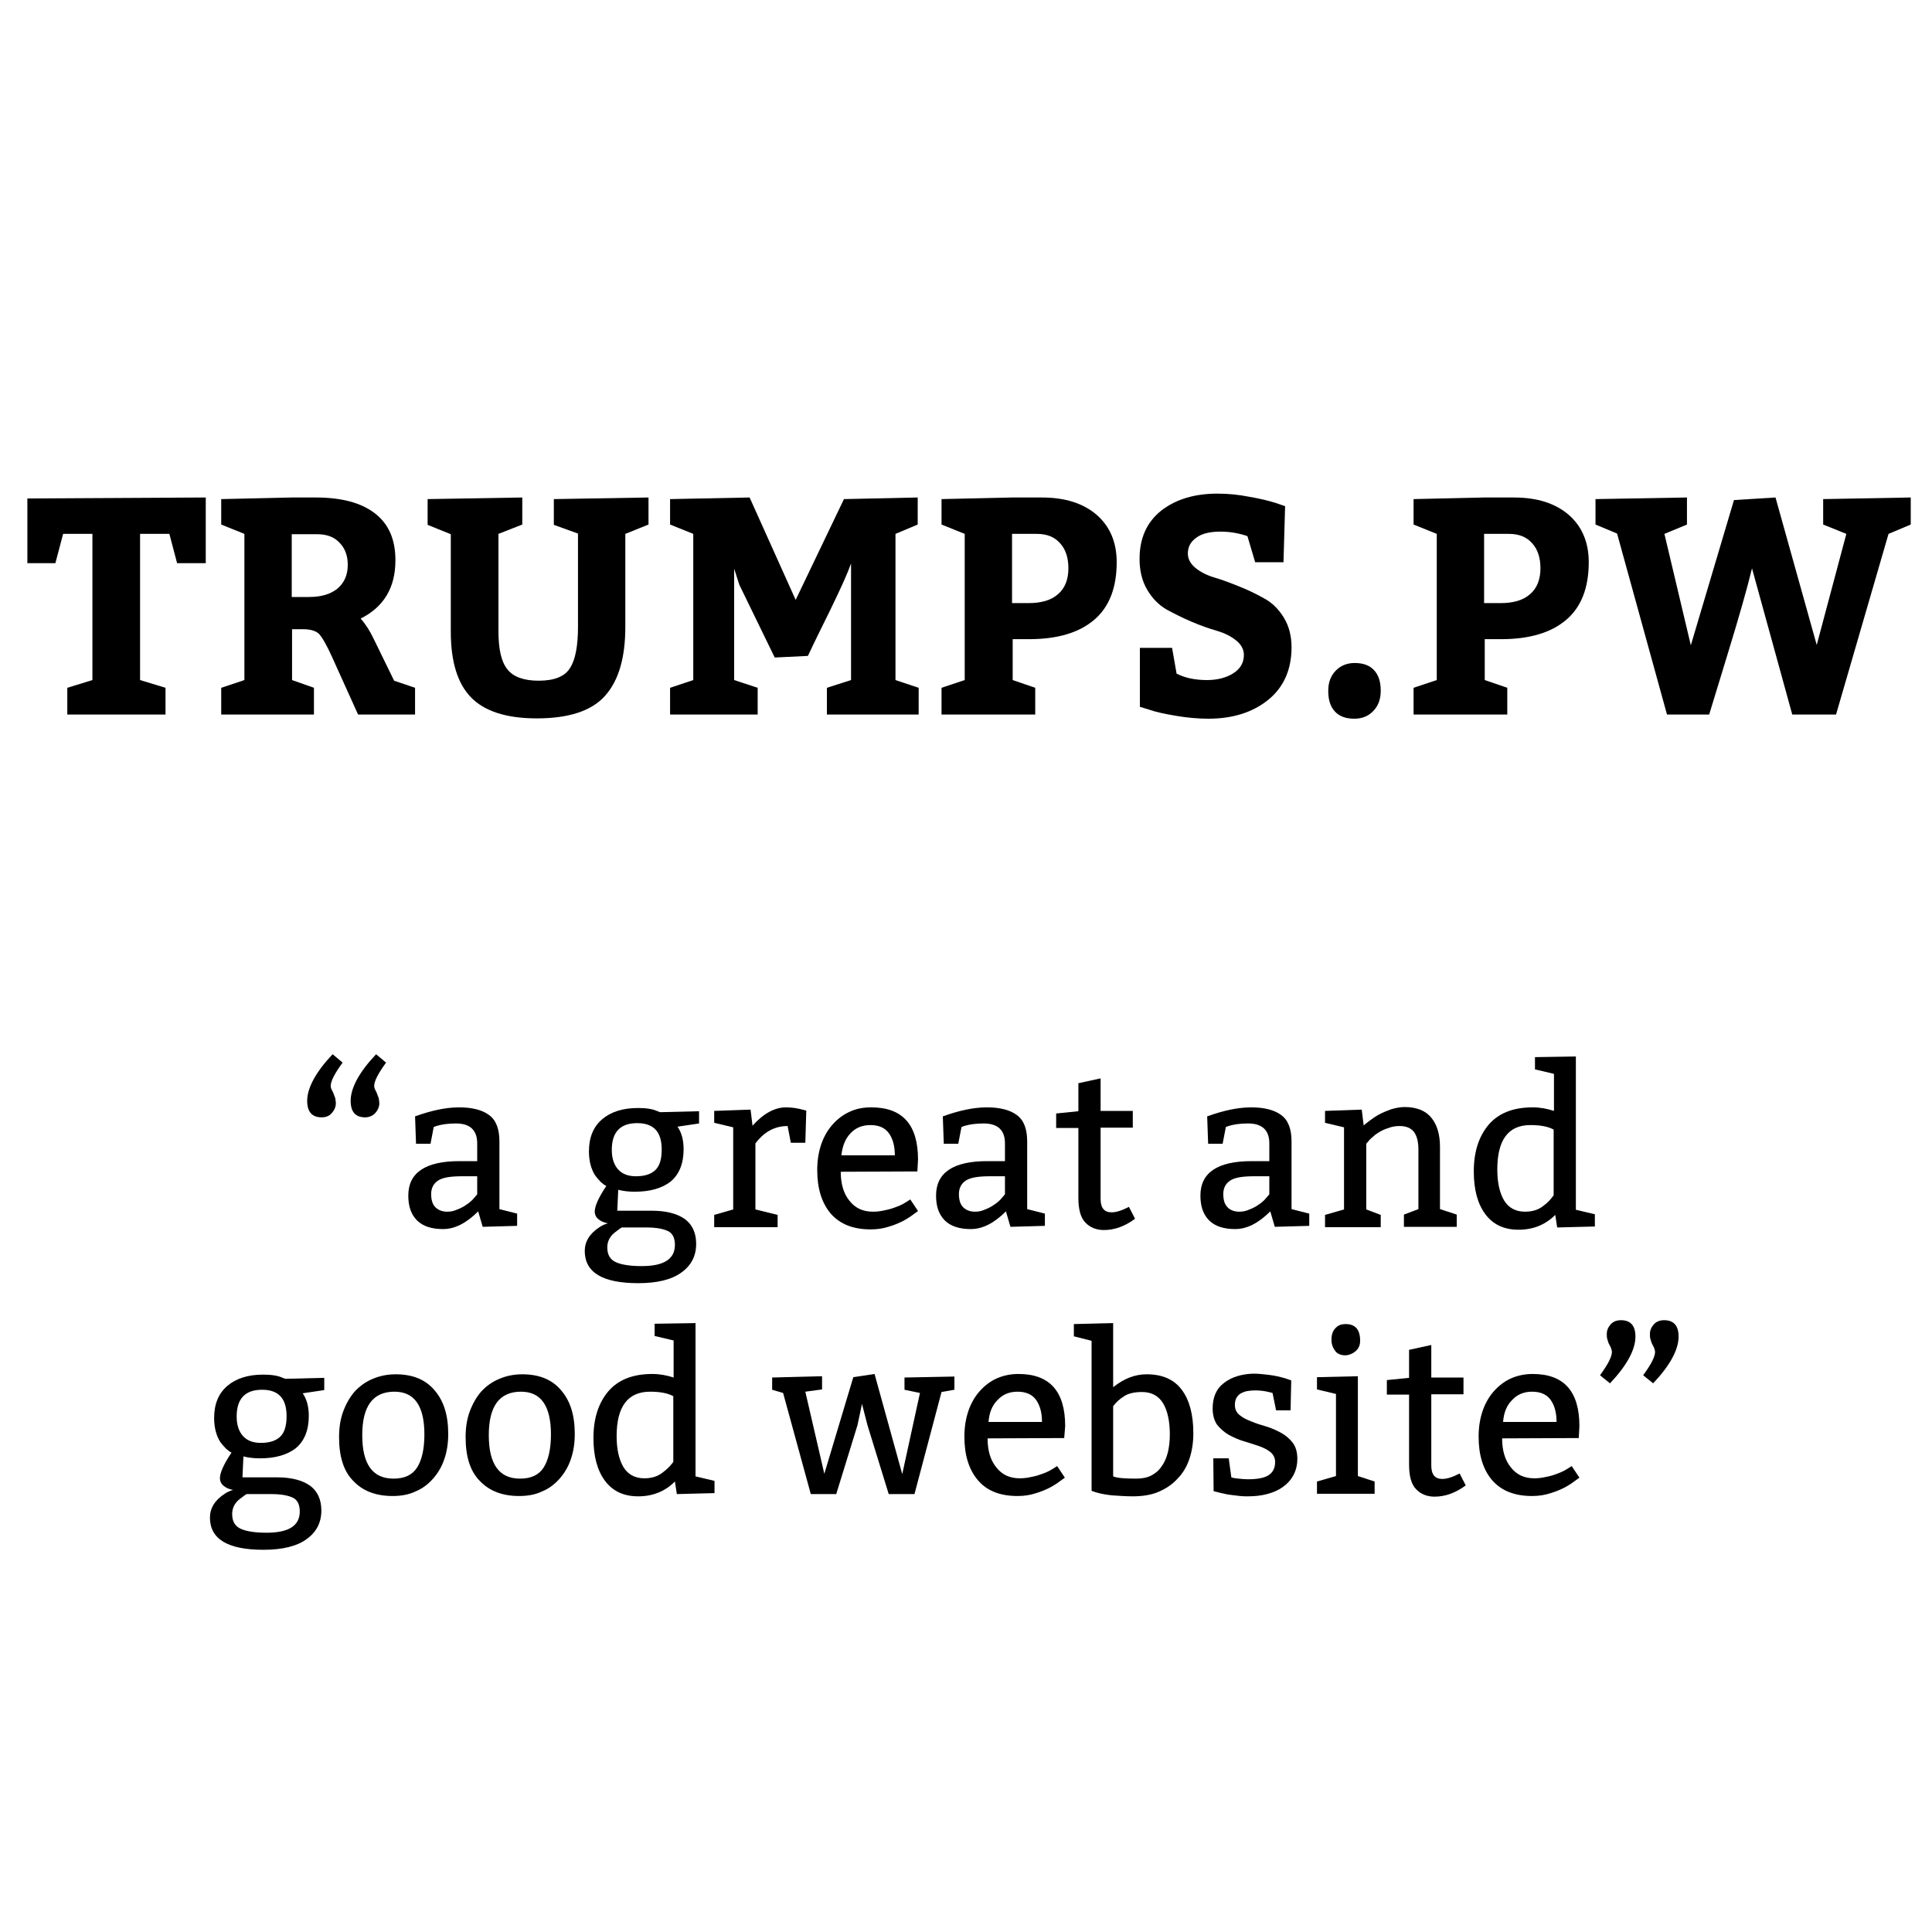
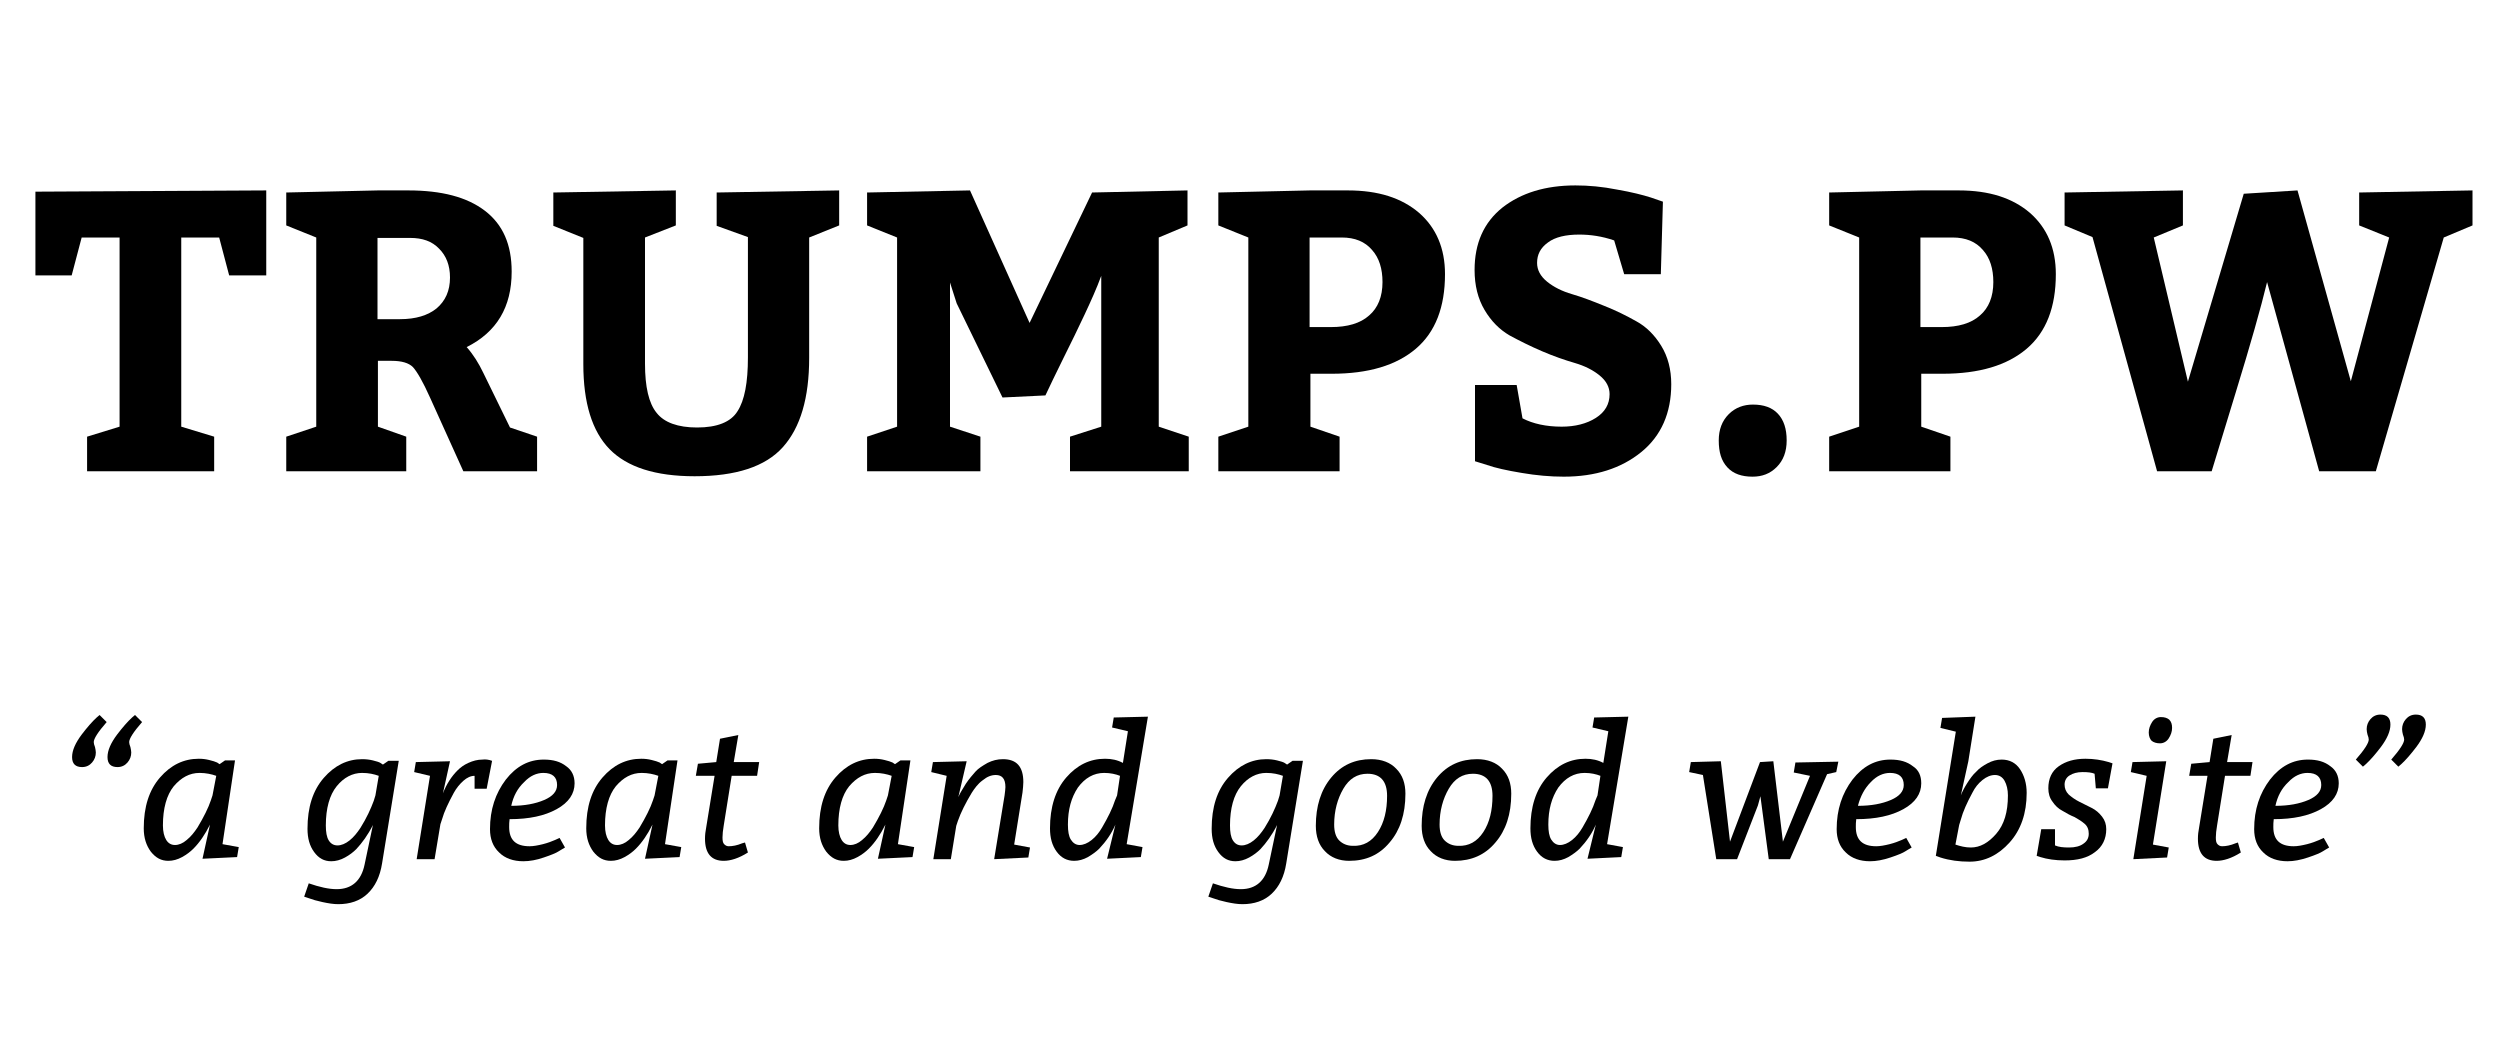
- <svg xmlns="http://www.w3.org/2000/svg" version="1.1" id="Layer_1" x="0px" y="0px" viewBox="0 0 600 600" style="enable-background:new 0 0 600 600;" xml:space="preserve">
+ <svg xmlns="http://www.w3.org/2000/svg" version="1.1" id="Layer_1" x="0px" y="0px" viewBox="0 0 600 250" style="enable-background:new 0 0 600 250;" xml:space="preserve">
  <g>
-     <path d="M20.9,221.9v-8.3l7.8-2.4v-45.4h-9.1l-2.4,9.1H8.5v-20.1l55.4-0.3v20.4H55l-2.4-9.1h-9.1v45.4l7.9,2.4v8.3H20.9z" />
-     <path d="M97.5,213.6v8.3H68.7v-8.3l7.2-2.4v-45.4l-7.2-2.9V155l22-0.5h7.3c8,0,14.1,1.6,18.4,4.9c4.3,3.3,6.4,8.1,6.4,14.6   c0,8.5-3.6,14.5-10.8,18.1c1.6,1.8,2.9,3.9,4,6.2l6.4,13.1l6.5,2.2v8.3h-17.7l-8-17.7c-1.7-3.8-3.1-6.2-4.1-7.3   c-1-1-2.7-1.5-5.1-1.5h-3.3v15.8L97.5,213.6z M90.6,165.8v19.6h5.4c3.8,0,6.7-0.9,8.8-2.6c2.1-1.8,3.2-4.2,3.2-7.4   c0-2.9-0.9-5.2-2.6-6.9c-1.7-1.8-4-2.6-7-2.6H90.6z" />
-     <path d="M154.8,165.8v30.3c0,5.5,0.9,9.5,2.8,11.8c1.8,2.3,5.1,3.5,9.7,3.5c4.8,0,8.1-1.3,9.7-3.9c1.7-2.6,2.5-6.9,2.5-12.9v-28.9   L172,163V155l29.4-0.5v8.4l-7.2,2.9v28.9c0,9.6-2.1,16.7-6.3,21.4c-4.2,4.7-11.3,7-21.2,7c-9.4,0-16.2-2.2-20.4-6.5   c-4.2-4.3-6.3-11.1-6.3-20.4v-30.3l-7.2-2.9V155l29.4-0.5v8.4L154.8,165.8z" />
-     <path d="M235.3,213.6v8.3h-27.2v-8.3l7.2-2.4v-45.4l-7.2-2.9V155l24.7-0.5l14.3,31.8l15-31.3l22.9-0.5v8.4l-6.9,2.9v45.4l7.2,2.4   v8.3h-28.5v-8.3l7.5-2.4V175c-1.1,3-2.5,6.1-4,9.3c-1.5,3.2-3.2,6.7-5.1,10.5c-1.9,3.8-3.3,6.8-4.3,8.9l-10.3,0.5l-11-22.6l-1.6-5   v34.6L235.3,213.6z" />
-     <path d="M321.5,213.6v8.3h-29.1v-8.3l7.2-2.4v-45.4l-7.2-2.9V155l22-0.5h9.1c7.3,0,12.9,1.8,17.1,5.4c4.1,3.6,6.2,8.5,6.2,14.7   c0,7.9-2.3,13.9-7,17.9c-4.7,4-11.4,6-20.2,6h-5.1v12.7L321.5,213.6z M314.3,165.8v21.5h5.1c4,0,7.1-0.9,9.2-2.8   c2.1-1.8,3.2-4.5,3.2-8c0-3.2-0.8-5.8-2.5-7.7c-1.7-2-4.1-3-7.3-3H314.3z" />
-     <path d="M364,201.2l1.4,8c2.5,1.3,5.7,2,9.4,2c3.2,0,6-0.7,8.2-2.1c2.2-1.4,3.3-3.3,3.3-5.7c0-1.7-0.8-3.2-2.4-4.5   c-1.6-1.3-3.6-2.3-6-3c-2.4-0.7-5-1.6-7.8-2.8c-2.8-1.2-5.4-2.5-7.8-3.8c-2.4-1.4-4.4-3.4-6-6.1c-1.6-2.7-2.4-5.9-2.4-9.6   c0-6.4,2.2-11.4,6.7-15c4.5-3.5,10.3-5.3,17.5-5.3c3.2,0,6.5,0.3,10,1c3.5,0.6,6.2,1.3,8.1,1.9l2.9,1l-0.5,17.4h-8.8l-2.4-8.1   c-2.9-1-5.7-1.4-8.4-1.4c-3.2,0-5.8,0.6-7.5,1.9c-1.8,1.3-2.6,2.9-2.6,4.9c0,1.7,0.8,3.2,2.4,4.5c1.6,1.3,3.6,2.3,6,3   c2.4,0.7,5,1.7,7.7,2.8c2.8,1.1,5.4,2.4,7.7,3.7c2.4,1.3,4.4,3.3,6,5.9c1.6,2.6,2.4,5.7,2.4,9.2c0,6.9-2.4,12.4-7.2,16.3   c-4.8,3.9-11,5.9-18.6,5.9c-3.2,0-6.6-0.3-10.1-0.9c-3.6-0.6-6.3-1.2-8.3-1.9l-2.9-0.9v-18.3H364z" />
-     <path d="M412.5,214.5c0-2.6,0.8-4.7,2.4-6.3c1.6-1.6,3.6-2.3,5.8-2.3c2.6,0,4.6,0.7,6,2.2c1.4,1.5,2.1,3.6,2.1,6.4   c0,2.7-0.8,4.8-2.4,6.4c-1.6,1.6-3.5,2.3-5.8,2.3c-2.6,0-4.6-0.7-6-2.2C413.1,219.4,412.5,217.3,412.5,214.5z" />
-     <path d="M468.1,213.6v8.3h-29.1v-8.3l7.2-2.4v-45.4l-7.2-2.9V155l22-0.5h9.1c7.3,0,12.9,1.8,17.1,5.4c4.1,3.6,6.2,8.5,6.2,14.7   c0,7.9-2.3,13.9-7,17.9c-4.7,4-11.4,6-20.2,6h-5.1v12.7L468.1,213.6z M460.9,165.8v21.5h5.1c4,0,7.1-0.9,9.2-2.8   c2.1-1.8,3.2-4.5,3.2-8c0-3.2-0.8-5.8-2.5-7.7c-1.7-2-4.1-3-7.3-3H460.9z" />
-     <path d="M517.7,221.9l-15.5-56.2l-6.7-2.8V155l28.4-0.5v8.4l-7,2.9l8.2,34.6l13.4-45.1l12.9-0.8l12.8,45.8l9.2-34.5l-7.2-2.9V155   l27.2-0.5v8.4l-6.9,2.9l-16.3,56.1h-13.6l-12.5-45.4c-1.5,6.2-4,15-7.5,26.4c-3.5,11.4-5.4,17.7-5.8,19H517.7z" />
+     <path d="M20.9,113.1v-8.3l7.8-2.4V57h-9.1l-2.4,9.1H8.5V46l55.4-0.3v20.4H55L52.6,57h-9.1v45.4l7.9,2.4v8.3L20.9,113.1L20.9,113.1z   " />
+     <path d="M97.5,104.8v8.3H68.7v-8.3l7.2-2.4V57l-7.2-2.9v-7.9l22-0.5H98c8,0,14.1,1.6,18.4,4.9c4.3,3.3,6.4,8.1,6.4,14.6   c0,8.5-3.6,14.5-10.8,18.1c1.6,1.8,2.9,3.9,4,6.2l6.4,13.1l6.5,2.2v8.3h-17.7l-8-17.7c-1.7-3.8-3.1-6.2-4.1-7.3   c-1-1-2.7-1.5-5.1-1.5h-3.3v15.8L97.5,104.8z M90.6,57v19.6H96c3.8,0,6.7-0.9,8.8-2.6c2.1-1.8,3.2-4.2,3.2-7.4   c0-2.9-0.9-5.2-2.6-6.9c-1.7-1.8-4-2.6-7-2.6h-7.8V57z" />
+     <path d="M154.8,57v30.3c0,5.5,0.9,9.5,2.8,11.8c1.8,2.3,5.1,3.5,9.7,3.5c4.8,0,8.1-1.3,9.7-3.9c1.7-2.6,2.5-6.9,2.5-12.9V56.9   l-7.5-2.7v-8l29.4-0.5v8.4l-7.2,2.9v28.9c0,9.6-2.1,16.7-6.3,21.4s-11.3,7-21.2,7c-9.4,0-16.2-2.2-20.4-6.5S140,96.7,140,87.4V57.1   l-7.2-2.9v-8l29.4-0.5v8.4L154.8,57z" />
+     <path d="M235.3,104.8v8.3h-27.2v-8.3l7.2-2.4V57l-7.2-2.9v-7.9l24.7-0.5l14.3,31.8l15-31.3l22.9-0.5v8.4l-6.9,2.9v45.4l7.2,2.4v8.3   h-28.5v-8.3l7.5-2.4V66.2c-1.1,3-2.5,6.1-4,9.3s-3.2,6.7-5.1,10.5s-3.3,6.8-4.3,8.9l-10.3,0.5l-11-22.6l-1.6-5v34.6L235.3,104.8z" />
+     <path d="M321.5,104.8v8.3h-29.1v-8.3l7.2-2.4V57l-7.2-2.9v-7.9l22-0.5h9.1c7.3,0,12.9,1.8,17.1,5.4c4.1,3.6,6.2,8.5,6.2,14.7   c0,7.9-2.3,13.9-7,17.9s-11.4,6-20.2,6h-5.1v12.7L321.5,104.8z M314.3,57v21.5h5.1c4,0,7.1-0.9,9.2-2.8c2.1-1.8,3.2-4.5,3.2-8   c0-3.2-0.8-5.8-2.5-7.7c-1.7-2-4.1-3-7.3-3H314.3z" />
+     <path d="M364,92.4l1.4,8c2.5,1.3,5.7,2,9.4,2c3.2,0,6-0.7,8.2-2.1c2.2-1.4,3.3-3.3,3.3-5.7c0-1.7-0.8-3.2-2.4-4.5s-3.6-2.3-6-3   s-5-1.6-7.8-2.8s-5.4-2.5-7.8-3.8c-2.4-1.4-4.4-3.4-6-6.1c-1.6-2.7-2.4-5.9-2.4-9.6c0-6.4,2.2-11.4,6.7-15   c4.5-3.5,10.3-5.3,17.5-5.3c3.2,0,6.5,0.3,10,1c3.5,0.6,6.2,1.3,8.1,1.9l2.9,1l-0.5,17.4h-8.8l-2.4-8.1c-2.9-1-5.7-1.4-8.4-1.4   c-3.2,0-5.8,0.6-7.5,1.9c-1.8,1.3-2.6,2.9-2.6,4.9c0,1.7,0.8,3.2,2.4,4.5s3.6,2.3,6,3s5,1.7,7.7,2.8c2.8,1.1,5.4,2.4,7.7,3.7   c2.4,1.3,4.4,3.3,6,5.9c1.6,2.6,2.4,5.7,2.4,9.2c0,6.9-2.4,12.4-7.2,16.3c-4.8,3.9-11,5.9-18.6,5.9c-3.2,0-6.6-0.3-10.1-0.9   c-3.6-0.6-6.3-1.2-8.3-1.9l-2.9-0.9V92.4L364,92.4L364,92.4z" />
+     <path d="M412.5,105.7c0-2.6,0.8-4.7,2.4-6.3s3.6-2.3,5.8-2.3c2.6,0,4.6,0.7,6,2.2s2.1,3.6,2.1,6.4c0,2.7-0.8,4.8-2.4,6.4   c-1.6,1.6-3.5,2.3-5.8,2.3c-2.6,0-4.6-0.7-6-2.2C413.1,110.6,412.5,108.5,412.5,105.7z" />
+     <path d="M468.1,104.8v8.3H439v-8.3l7.2-2.4V57l-7.2-2.9v-7.9l22-0.5h9.1c7.3,0,12.9,1.8,17.1,5.4c4.1,3.6,6.2,8.5,6.2,14.7   c0,7.9-2.3,13.9-7,17.9s-11.4,6-20.2,6h-5.1v12.7L468.1,104.8z M460.9,57v21.5h5.1c4,0,7.1-0.9,9.2-2.8c2.1-1.8,3.2-4.5,3.2-8   c0-3.2-0.8-5.8-2.5-7.7c-1.7-2-4.1-3-7.3-3H460.9z" />
+     <path d="M517.7,113.1l-15.5-56.2l-6.7-2.8v-7.9l28.4-0.5v8.4l-7,2.9l8.2,34.6l13.4-45.1l12.9-0.8l12.8,45.8l9.2-34.5l-7.2-2.9v-7.9   l27.2-0.5v8.4l-6.9,2.9l-16.3,56.1h-13.6l-12.5-45.4c-1.5,6.2-4,15-7.5,26.4s-5.4,17.7-5.8,19H517.7z" />
  </g>
  <g>
-     <path d="M99.9,347c-3,0-4.5-1.7-4.5-5.1c0-4,2.6-8.9,7.9-14.5l3.1,2.6c-2.4,3.3-3.7,5.7-3.7,7.3c0,0.3,0.1,0.6,0.2,0.9   c0.2,0.3,0.4,0.8,0.6,1.2c0.2,0.5,0.4,1,0.6,1.6c0.1,0.6,0.2,1.1,0.2,1.6c0,1.1-0.4,2.1-1.2,3C102.4,346.5,101.3,347,99.9,347z    M113.4,347c-3,0-4.5-1.7-4.5-5.1c0-4,2.6-8.9,7.9-14.5l3.1,2.6c-2.4,3.3-3.7,5.7-3.7,7.3c0,0.3,0.1,0.6,0.2,0.9   c0.2,0.3,0.4,0.8,0.6,1.2c0.2,0.5,0.4,1,0.6,1.6c0.1,0.6,0.2,1.1,0.2,1.6c0,1.1-0.4,2.1-1.2,3C115.8,346.5,114.7,347,113.4,347z" />
-     <path d="M128.9,346.7c5-1.8,9.5-2.8,13.7-2.8c4,0,7.2,0.8,9.3,2.4c2.2,1.6,3.2,4.4,3.2,8.2v21l5.5,1.4v3.8l-10.7,0.3l-1.4-4.8   c-3.7,3.7-7.3,5.5-10.9,5.5c-3.6,0-6.3-0.9-8.1-2.7s-2.7-4.3-2.7-7.7c0-7.1,5.3-10.7,15.9-10.7h5.5v-5.5c0-4.1-2.2-6.2-6.6-6.2   c-2.5,0-4.5,0.3-6.1,0.8l-0.8,0.3l-1,5.2h-4.5L128.9,346.7z M148.2,365.3h-4.8c-3.5,0-5.9,0.4-7.3,1.3c-1.4,0.9-2.2,2.3-2.2,4.2   c0,1.8,0.4,3.2,1.3,4.1c0.9,0.9,2.1,1.4,3.7,1.4c0.8,0,1.6-0.1,2.4-0.4c0.8-0.3,1.6-0.6,2.3-1c0.8-0.4,1.4-0.9,2-1.3   c0.6-0.5,1.1-0.9,1.4-1.3l1.2-1.4V365.3z" />
-     <path d="M197.2,370.1c-2,0-3.7-0.2-5.2-0.6l-0.3,6.5h10.7c4.5,0,7.9,0.9,10.3,2.6c2.3,1.7,3.5,4.3,3.5,7.7c0,3.7-1.5,6.7-4.6,8.9   c-3,2.2-7.5,3.3-13.4,3.3c-11,0-16.6-3.3-16.6-10c0-2.9,1.5-5.4,4.6-7.4c0.7-0.5,1.6-0.9,2.6-1.2c-1.2-0.2-2.2-0.6-3-1.3   c-0.8-0.7-1.1-1.5-1.1-2.3c0-1.5,0.9-3.7,2.7-6.6l0.9-1.4c-0.4-0.1-1-0.6-1.7-1.2c-0.7-0.7-1.3-1.4-1.8-2.1   c-1.2-1.9-1.9-4.4-1.9-7.4c0-4.4,1.4-7.7,4.1-10c2.7-2.3,6.4-3.5,11.1-3.5c2.6,0,4.6,0.3,6.1,1l0.8,0.3l12.1-0.3v3.8l-6.7,1   c1.2,1.7,1.9,4,1.9,7c0,4.5-1.4,7.9-4.1,10.1C205.6,369,201.9,370.1,197.2,370.1z M200.7,381.2h-7.6c-0.2,0.1-0.7,0.4-1.3,0.9   c-0.7,0.5-1.2,0.9-1.6,1.3c-1.1,1.2-1.6,2.5-1.6,4c0,2.3,0.9,3.8,2.7,4.6c1.8,0.8,4.5,1.2,8,1.2c6.9,0,10.3-2.2,10.3-6.6   c0-2.1-0.7-3.6-2.2-4.3C205.9,381.6,203.7,381.2,200.7,381.2z M197.9,348.8c-5.3,0-7.9,2.8-7.9,8.3c0,2.5,0.6,4.5,1.9,6   c1.3,1.5,3.2,2.2,5.6,2.2c2.8,0,4.8-0.7,6.1-2c1.3-1.3,1.9-3.4,1.9-6.3C205.5,351.5,203,348.8,197.9,348.8z" />
-     <path d="M233.1,344.6l0.6,5c3.4-3.8,6.9-5.7,10.4-5.7c1.9,0,3.7,0.3,5.5,0.8l0.8,0.2l-0.3,10h-4.5l-1-5.2c-4,0-7.3,1.8-10,5.4v20.5   l6.9,1.7v3.8h-19.7v-3.8l5.9-1.7v-25.5l-5.9-1.4V345L233.1,344.6z" />
-     <path d="M284.9,363.8l-23.8,0.1c0,3.8,0.9,6.8,2.7,9c1.8,2.3,4.2,3.4,7.3,3.4c1,0,2-0.1,3-0.3c1-0.2,2-0.4,2.9-0.7s1.7-0.6,2.4-0.9   c0.7-0.3,1.4-0.7,1.9-1l1.4-0.9l2.4,3.6c-1.6,1.2-3,2.2-4.3,2.9c-1.3,0.7-2.9,1.4-4.6,1.9c-1.8,0.6-3.7,0.9-5.8,0.9   c-5.4,0-9.5-1.6-12.4-4.9c-2.8-3.3-4.2-7.8-4.2-13.5c0-2.9,0.4-5.5,1.2-7.9c0.8-2.4,2-4.5,3.5-6.2c1.5-1.7,3.3-3.1,5.3-4   c2.1-1,4.3-1.4,6.8-1.4c9.7,0,14.5,5.4,14.5,16.2L284.9,363.8z M261.3,358.8h16.6c0-2.8-0.6-5.1-1.8-6.8c-1.2-1.7-3.1-2.6-5.8-2.6   c-2.6,0-4.7,0.9-6.3,2.7C262.5,353.7,261.6,356,261.3,358.8z" />
-     <path d="M292.8,346.7c5-1.8,9.5-2.8,13.7-2.8c4,0,7.2,0.8,9.3,2.4c2.2,1.6,3.2,4.4,3.2,8.2v21l5.5,1.4v3.8l-10.7,0.3l-1.4-4.8   c-3.7,3.7-7.3,5.5-10.9,5.5c-3.6,0-6.3-0.9-8.1-2.7s-2.7-4.3-2.7-7.7c0-7.1,5.3-10.7,15.9-10.7h5.5v-5.5c0-4.1-2.2-6.2-6.6-6.2   c-2.5,0-4.5,0.3-6.1,0.8l-0.8,0.3l-1,5.2h-4.5L292.8,346.7z M312.1,365.3h-4.8c-3.4,0-5.9,0.4-7.3,1.3c-1.4,0.9-2.2,2.3-2.2,4.2   c0,1.8,0.4,3.2,1.3,4.1c0.9,0.9,2.1,1.4,3.7,1.4c0.8,0,1.6-0.1,2.4-0.4c0.8-0.3,1.6-0.6,2.3-1c0.8-0.4,1.4-0.9,2-1.3   c0.6-0.5,1.1-0.9,1.4-1.3l1.2-1.4V365.3z" />
-     <path d="M341.8,334.9V345h10v5.2h-10v22.1c0,2.8,1.1,4.2,3.4,4.2c1.5,0,3.3-0.6,5.4-1.7l1.9,3.7c-3.1,2.3-6.3,3.5-9.7,3.5   c-2.3,0-4.3-0.8-5.7-2.3c-1.5-1.5-2.2-4.1-2.2-7.7v-21.7H328v-4.5l6.9-0.7v-8.7L341.8,334.9z" />
-     <path d="M374.9,346.7c5-1.8,9.5-2.8,13.7-2.8c4,0,7.2,0.8,9.3,2.4c2.2,1.6,3.2,4.4,3.2,8.2v21l5.5,1.4v3.8l-10.7,0.3l-1.4-4.8   c-3.7,3.7-7.3,5.5-10.9,5.5s-6.3-0.9-8.1-2.7s-2.7-4.3-2.7-7.7c0-7.1,5.3-10.7,15.9-10.7h5.5v-5.5c0-4.1-2.2-6.2-6.6-6.2   c-2.5,0-4.5,0.3-6.1,0.8l-0.8,0.3l-1,5.2h-4.5L374.9,346.7z M394.2,365.3h-4.8c-3.5,0-5.9,0.4-7.3,1.3s-2.2,2.3-2.2,4.2   c0,1.8,0.4,3.2,1.3,4.1c0.8,0.9,2.1,1.4,3.7,1.4c0.8,0,1.6-0.1,2.4-0.4c0.8-0.3,1.6-0.6,2.3-1c0.8-0.4,1.4-0.9,2-1.3   c0.6-0.5,1.1-0.9,1.4-1.3l1.2-1.4V365.3z" />
-     <path d="M422.9,344.6l0.6,4.9c0.5-0.4,1.1-0.9,1.9-1.5s1.8-1.3,2.9-1.9c1.1-0.6,2.4-1.1,3.7-1.6c1.4-0.4,2.8-0.7,4.2-0.7   c3.7,0,6.5,1.1,8.3,3.3c1.8,2.2,2.7,5.2,2.7,9.1v19.3l5.2,1.7v3.8H436v-3.8l4.5-1.7V357c0-2.5-0.5-4.3-1.4-5.5   c-1-1.2-2.4-1.8-4.4-1.8c-1,0-1.9,0.1-2.9,0.4c-0.9,0.3-1.8,0.6-2.6,1s-1.5,0.9-2.1,1.3c-0.6,0.5-1.1,1-1.6,1.4l-1.2,1.4v20.4   l4.5,1.7v3.8h-17.3v-3.8l5.9-1.7v-25.5l-5.9-1.4V345L422.9,344.6z" />
-     <path d="M489.4,328.1v47.6l5.9,1.4v3.8l-11.7,0.3l-0.6-3.9c-3.1,3.1-6.9,4.6-11.4,4.6c-4.5,0-7.9-1.6-10.3-4.8   c-2.4-3.2-3.6-7.6-3.6-13.3c0-6,1.5-10.8,4.6-14.5c3.1-3.6,7.6-5.4,13.7-5.4c2.3,0,4.4,0.4,6.6,1.1v-11.5l-5.9-1.4v-3.8   L489.4,328.1z M482.5,371.2v-20.4c-1.6-0.9-4-1.4-7.2-1.4c-6.9,0-10.3,4.6-10.3,13.8c0,4,0.7,7.2,2.1,9.6c1.4,2.3,3.6,3.5,6.5,3.5   c2.3,0,4.2-0.6,5.7-1.8C480.8,373.4,481.8,372.2,482.5,371.2z" />
-     <path d="M80.8,452.9c-2,0-3.7-0.2-5.2-0.6l-0.3,6.5h10.7c4.5,0,7.9,0.9,10.3,2.6c2.3,1.7,3.5,4.3,3.5,7.7c0,3.7-1.5,6.7-4.6,8.9   c-3,2.2-7.5,3.3-13.4,3.3c-11,0-16.6-3.3-16.6-10c0-2.9,1.5-5.4,4.6-7.4c0.7-0.5,1.6-0.9,2.6-1.2c-1.2-0.2-2.2-0.6-3-1.3   c-0.8-0.7-1.1-1.5-1.1-2.3c0-1.5,0.9-3.7,2.7-6.6l0.9-1.4c-0.4-0.1-1-0.6-1.7-1.2c-0.7-0.7-1.3-1.4-1.8-2.1   c-1.2-1.9-1.9-4.4-1.9-7.4c0-4.4,1.4-7.7,4.1-10c2.7-2.3,6.4-3.5,11.1-3.5c2.6,0,4.6,0.3,6.1,1l0.8,0.3l12.1-0.3v3.8l-6.7,1   c1.2,1.7,1.9,4,1.9,7c0,4.5-1.4,7.9-4.1,10.1C89.2,451.8,85.5,452.9,80.8,452.9z M84.2,464h-7.6c-0.2,0.1-0.7,0.4-1.3,0.9   c-0.7,0.5-1.2,0.9-1.6,1.3c-1.1,1.2-1.6,2.5-1.6,4c0,2.3,0.9,3.8,2.7,4.6c1.8,0.8,4.5,1.2,8,1.2c6.9,0,10.3-2.2,10.3-6.6   c0-2.1-0.7-3.6-2.2-4.3C89.4,464.4,87.2,464,84.2,464z M81.4,431.6c-5.3,0-7.9,2.8-7.9,8.3c0,2.5,0.6,4.5,1.9,6   c1.3,1.5,3.2,2.2,5.6,2.2c2.8,0,4.8-0.7,6.1-2c1.3-1.3,1.9-3.4,1.9-6.3C89,434.3,86.5,431.6,81.4,431.6z" />
-     <path d="M105.3,446.3c0-2.9,0.4-5.6,1.3-8c0.9-2.4,2.1-4.5,3.6-6.2c1.6-1.7,3.4-3,5.6-3.9c2.1-0.9,4.5-1.4,7.1-1.4   c5.2,0,9.2,1.6,12,4.9c2.9,3.3,4.3,7.8,4.3,13.6c0,2.9-0.4,5.5-1.2,7.8c-0.8,2.4-2,4.4-3.5,6.1c-1.5,1.7-3.3,3.1-5.5,4   c-2.1,1-4.5,1.4-7.1,1.4c-5.2,0-9.3-1.6-12.2-4.7C106.7,456.9,105.3,452.3,105.3,446.3z M122.5,432.2c-6.7,0-10,4.5-10,13.5   c0,9,3.2,13.5,9.7,13.5c3.4,0,5.8-1.1,7.3-3.4c1.5-2.3,2.3-5.8,2.3-10.3C131.8,436.6,128.7,432.2,122.5,432.2z" />
-     <path d="M144.6,446.3c0-2.9,0.4-5.6,1.3-8c0.9-2.4,2.1-4.5,3.6-6.2c1.6-1.7,3.4-3,5.6-3.9c2.1-0.9,4.5-1.4,7.1-1.4   c5.2,0,9.2,1.6,12,4.9c2.9,3.3,4.3,7.8,4.3,13.6c0,2.9-0.4,5.5-1.2,7.8c-0.8,2.4-2,4.4-3.5,6.1c-1.5,1.7-3.3,3.1-5.5,4   c-2.1,1-4.5,1.4-7.1,1.4c-5.2,0-9.3-1.6-12.2-4.7C146,456.9,144.6,452.3,144.6,446.3z M161.8,432.2c-6.7,0-10,4.5-10,13.5   c0,9,3.2,13.5,9.7,13.5c3.4,0,5.8-1.1,7.3-3.4c1.5-2.3,2.3-5.8,2.3-10.3C171.1,436.6,168,432.2,161.8,432.2z" />
-     <path d="M216,410.9v47.6l5.9,1.4v3.8l-11.7,0.3l-0.6-3.9c-3.1,3.1-6.9,4.6-11.4,4.6c-4.5,0-7.9-1.6-10.3-4.8   c-2.4-3.2-3.6-7.6-3.6-13.3c0-6,1.5-10.8,4.6-14.5c3.1-3.6,7.6-5.4,13.7-5.4c2.3,0,4.4,0.4,6.6,1.1v-11.5l-5.9-1.4v-3.8L216,410.9z    M209.1,454v-20.4c-1.6-0.9-4-1.4-7.2-1.4c-6.9,0-10.4,4.6-10.4,13.8c0,4,0.7,7.2,2.1,9.6c1.4,2.3,3.6,3.5,6.5,3.5   c2.3,0,4.2-0.6,5.7-1.8C207.3,456.2,208.4,455,209.1,454z" />
-     <path d="M255.3,427.4v4.1l-5.2,0.7l5.9,25.5l9-30l6.6-1l8.6,31.1l5.5-25.2l-4.8-1v-3.8l15.5-0.3v4.1l-4,0.7L284,464H276l-6.6-21.4   l-1.7-6.6l-1.4,6.6l-6.6,21.4h-7.9l-8.6-31.4l-3.4-1v-3.8L255.3,427.4z" />
-     <path d="M330.5,446.6l-23.8,0.1c0,3.8,0.9,6.8,2.7,9c1.8,2.3,4.2,3.4,7.3,3.4c1,0,2-0.1,3-0.3s2-0.4,2.9-0.7   c0.9-0.3,1.7-0.6,2.4-0.9c0.7-0.3,1.4-0.7,1.9-1l1.4-0.9l2.4,3.6c-1.6,1.2-3,2.2-4.3,2.9c-1.3,0.7-2.9,1.4-4.6,1.9   c-1.8,0.6-3.7,0.9-5.8,0.9c-5.4,0-9.5-1.6-12.3-4.9c-2.8-3.3-4.2-7.8-4.2-13.5c0-2.9,0.4-5.5,1.2-7.9c0.8-2.4,2-4.5,3.5-6.2   c1.5-1.7,3.3-3.1,5.3-4s4.3-1.4,6.8-1.4c9.7,0,14.5,5.4,14.5,16.2L330.5,446.6z M307,441.6h16.6c0-2.8-0.6-5.1-1.8-6.8   c-1.2-1.7-3.1-2.6-5.8-2.6c-2.6,0-4.7,0.9-6.3,2.7C308.1,436.5,307.2,438.8,307,441.6z" />
-     <path d="M345.7,410.9v19.9c3.4-2.7,6.8-4,10.4-4c4.9,0,8.5,1.6,10.9,4.8s3.6,7.7,3.6,13.5c0,2.9-0.4,5.5-1.2,7.9   c-0.8,2.4-2,4.5-3.7,6.2c-1.6,1.8-3.6,3.1-5.9,4.1c-2.3,1-5.1,1.4-8.1,1.4c-2.3,0-4.5-0.2-6.3-0.3c-1.9-0.2-3.5-0.5-4.9-0.9   l-1.5-0.5v-46.6l-5.5-1.4v-3.8L345.7,410.9z M345.7,458.5c1.1,0.5,3.5,0.7,7.2,0.7c1.8,0,3.4-0.3,4.7-1c1.3-0.7,2.4-1.6,3.2-2.9   c0.9-1.2,1.5-2.7,1.9-4.3c0.4-1.7,0.6-3.5,0.6-5.5c0-4.1-0.7-7.4-2.1-9.7c-1.4-2.3-3.6-3.5-6.5-3.5c-2.3,0-4.2,0.4-5.6,1.3   c-1.4,0.9-2.5,1.9-3.4,3.1V458.5z" />
-     <path d="M376.8,452.9h4.8l0.8,5.9c0.5,0.2,1.2,0.3,2.2,0.4s2,0.2,2.9,0.2c3,0,5.2-0.4,6.5-1.3c1.4-0.9,2-2.3,2-4.1   c0-1.2-0.5-2.2-1.4-3c-0.9-0.7-2.1-1.4-3.6-1.9s-3-1-4.7-1.5s-3.2-1.2-4.7-2c-1.4-0.8-2.6-1.9-3.6-3.1c-0.9-1.3-1.4-3-1.4-5.1   c0-3.4,1.1-6.1,3.5-7.9c2.3-1.8,5.4-2.8,9.2-2.9c1.6,0,3.3,0.2,4.9,0.4c1.7,0.2,3.4,0.6,5.1,1.1l1.7,0.6l-0.2,9.3h-4.5l-1.1-5.4   c-0.4-0.1-1.1-0.3-2.1-0.5c-1.1-0.2-2.2-0.3-3.4-0.3c-0.8,0-1.6,0.1-2.3,0.2c-0.7,0.1-1.4,0.4-2,0.7c-0.6,0.3-1,0.8-1.4,1.4   c-0.3,0.6-0.5,1.3-0.5,2.2c0,1.3,0.5,2.4,1.4,3.1c0.9,0.8,2.1,1.4,3.6,2c1.4,0.6,3,1.1,4.7,1.6c1.7,0.5,3.2,1.2,4.7,2   c1.4,0.8,2.6,1.8,3.6,3.1c0.9,1.2,1.4,2.9,1.4,4.9c0,1.9-0.4,3.6-1.2,5.1c-0.8,1.5-1.9,2.7-3.3,3.7c-1.4,1-3,1.7-4.9,2.2   s-3.9,0.7-6,0.7c-0.8,0-1.6,0-2.4-0.1c-0.9-0.1-1.7-0.2-2.5-0.3c-0.8-0.1-1.6-0.2-2.3-0.4c-0.7-0.1-1.3-0.3-1.8-0.4l-1.6-0.4   L376.8,452.9z" />
-     <path d="M421.7,427.4v31l5.2,1.7v3.8h-17.9v-3.8l5.9-1.7v-25.5l-5.9-1.4v-3.8L421.7,427.4z M417.9,411.2c3,0,4.5,1.7,4.5,5.2   c0,1.4-0.5,2.5-1.5,3.3s-2.1,1.2-3.2,1.2c-1.2,0-2.3-0.4-3-1.3s-1.2-2-1.2-3.6c0-1.5,0.4-2.7,1.3-3.6S416.6,411.2,417.9,411.2z" />
-     <path d="M444.5,417.7v10.1h10v5.2h-10v22.1c0,2.8,1.1,4.2,3.4,4.2c1.5,0,3.3-0.6,5.4-1.7l1.9,3.7c-3.1,2.3-6.3,3.5-9.7,3.5   c-2.3,0-4.3-0.8-5.7-2.3c-1.5-1.5-2.2-4.1-2.2-7.7v-21.7h-6.9v-4.5l6.9-0.7v-8.7L444.5,417.7z" />
-     <path d="M490.3,446.6l-23.8,0.1c0,3.8,0.9,6.8,2.7,9c1.8,2.3,4.2,3.4,7.3,3.4c1,0,2-0.1,3-0.3c1-0.2,2-0.4,2.9-0.7   c0.9-0.3,1.7-0.6,2.4-0.9c0.7-0.3,1.4-0.7,1.9-1l1.4-0.9l2.4,3.6c-1.6,1.2-3,2.2-4.3,2.9c-1.3,0.7-2.9,1.4-4.6,1.9   c-1.8,0.6-3.7,0.9-5.8,0.9c-5.4,0-9.5-1.6-12.4-4.9c-2.8-3.3-4.2-7.8-4.2-13.5c0-2.9,0.4-5.5,1.2-7.9c0.8-2.4,2-4.5,3.5-6.2   c1.5-1.7,3.3-3.1,5.3-4s4.3-1.4,6.8-1.4c9.7,0,14.5,5.4,14.5,16.2L490.3,446.6z M466.8,441.6h16.6c0-2.8-0.6-5.1-1.8-6.8   c-1.2-1.7-3.1-2.6-5.8-2.6c-2.6,0-4.7,0.9-6.3,2.7C467.9,436.5,467,438.8,466.8,441.6z" />
-     <path d="M496.9,427.1c2.4-3.3,3.7-5.7,3.7-7.3c0-0.2-0.1-0.5-0.2-0.9c-0.1-0.3-0.3-0.8-0.6-1.3c-0.3-0.5-0.4-1-0.6-1.6   s-0.2-1.1-0.2-1.7c0-1.1,0.4-2.1,1.2-3c0.8-0.9,1.9-1.3,3.2-1.3c3,0,4.5,1.7,4.5,5.1c0,4-2.6,8.9-7.9,14.5L496.9,427.1z    M510.3,427.1c2.4-3.3,3.7-5.7,3.7-7.3c0-0.2-0.1-0.5-0.2-0.9c-0.1-0.3-0.3-0.8-0.6-1.3c-0.3-0.5-0.4-1-0.6-1.6s-0.2-1.1-0.2-1.7   c0-1.1,0.4-2.1,1.2-3c0.8-0.9,1.9-1.3,3.2-1.3c3,0,4.5,1.7,4.5,5.1c0,4-2.6,8.9-7.9,14.5L510.3,427.1z" />
+     <path d="M23,180.6c0,0.9-0.3,1.7-0.9,2.4s-1.4,1.1-2.4,1.1c-1.6,0-2.4-0.8-2.4-2.4c0-1.6,0.8-3.4,2.3-5.4c1.3-1.7,2.5-3.1,3.6-4.1   l0.7-0.6l1.7,1.7c-2.1,2.4-3.1,4-3.1,4.8c0,0.3,0.1,0.7,0.3,1.2C22.9,179.8,23,180.2,23,180.6z M31.5,180.6c0,0.9-0.3,1.7-0.9,2.4   s-1.4,1.1-2.4,1.1c-1.6,0-2.4-0.8-2.4-2.4c0-1.6,0.8-3.4,2.3-5.4c1.3-1.7,2.5-3.1,3.6-4.1l0.7-0.6l1.7,1.7c-2.1,2.4-3.1,4-3.1,4.8   c0,0.3,0.1,0.7,0.3,1.2C31.4,179.8,31.5,180.2,31.5,180.6z" />
+     <path d="M53.4,202.6l3.9,0.7l-0.4,2.4l-8.3,0.4l1.8-8.2c-1.2,2.4-2.5,4.3-4,5.8c-0.7,0.7-1.6,1.4-2.7,2c-1.1,0.6-2.2,0.9-3.3,0.9   c-1.7,0-3-0.7-4.2-2.2c-1.1-1.5-1.7-3.3-1.7-5.6c0-5.2,1.3-9.2,3.9-12.2s5.7-4.5,9.3-4.5c0.9,0,1.7,0.1,2.5,0.3   c0.8,0.2,1.5,0.4,1.9,0.6l0.6,0.4l1.3-0.9h2.4L53.4,202.6z M51,190.9l0.9-4.7c-1.1-0.4-2.5-0.7-4-0.7c-2.4,0-4.4,1.1-6.2,3.2   c-1.7,2.1-2.6,5.3-2.6,9.4c0,1.5,0.3,2.7,0.8,3.5c0.5,0.8,1.2,1.2,2.1,1.2c0.9,0,1.9-0.4,2.8-1.2c1-0.8,1.8-1.8,2.6-3   c1.5-2.5,2.6-4.7,3.2-6.5L51,190.9z" />
+     <path d="M95.7,182.6l-4,24.6c-0.5,3.2-1.7,5.6-3.5,7.3c-1.8,1.7-4.2,2.5-7,2.5c-1.2,0-2.4-0.2-3.8-0.5c-1.4-0.3-2.4-0.6-3.2-0.9   l-1.2-0.4l1.1-3.2c2.6,0.9,4.8,1.4,6.7,1.4c3.6,0,5.9-2,6.7-5.9l2-9.5c-1.2,2.4-2.6,4.3-4,5.8c-0.7,0.7-1.6,1.4-2.7,2   c-1.1,0.6-2.2,0.9-3.3,0.9c-1.7,0-3-0.7-4.1-2.2c-1.1-1.5-1.6-3.3-1.6-5.6c0-5.2,1.3-9.2,3.9-12.2c2.6-3,5.7-4.5,9.2-4.5   c0.9,0,1.8,0.1,2.6,0.3c0.8,0.2,1.5,0.4,1.8,0.6l0.6,0.4l1.3-0.9H95.7z M90.1,190.9l0.8-4.7c-1.1-0.4-2.4-0.7-4-0.7   c-2.3,0-4.4,1.1-6.1,3.2c-1.7,2.1-2.6,5.3-2.6,9.4c0,1.6,0.2,2.8,0.7,3.6s1.2,1.2,2.1,1.2c0.9,0,1.9-0.4,2.9-1.2   c1-0.8,1.8-1.8,2.6-3c1.5-2.4,2.5-4.6,3.2-6.5L90.1,190.9z" />
+     <path d="M118.1,182.6l-1.3,6.7h-2.9v-3.1c-0.9,0-1.8,0.4-2.7,1.2c-0.9,0.8-1.7,1.8-2.3,2.9c-1.3,2.4-2.3,4.5-2.8,6.3l-0.4,1.2   l-1.4,8.4H100l3.2-20l-3.8-0.9l0.4-2.4l8.2-0.2l-1.7,7.7c0.9-2.3,2.1-4.1,3.5-5.5c0.7-0.7,1.5-1.3,2.6-1.8c1.1-0.5,2.2-0.8,3.4-0.8   C116.5,182.2,117.3,182.3,118.1,182.6z" />
+     <path d="M137.9,188c0,2.5-1.4,4.6-4.3,6.2c-2.9,1.6-6.6,2.4-11.3,2.4c-0.1,0.7-0.1,1.3-0.1,1.9c0,3.1,1.6,4.6,4.9,4.6   c0.9,0,2-0.2,3.2-0.5c1.2-0.3,2.2-0.7,2.9-1l1.1-0.5l1.3,2.3c-0.4,0.2-0.8,0.5-1.5,0.9c-0.6,0.4-1.8,0.9-3.6,1.5   c-1.7,0.6-3.4,0.9-4.9,0.9c-2.4,0-4.4-0.7-5.8-2.1c-1.5-1.4-2.2-3.3-2.2-5.6c0-4.7,1.3-8.6,3.8-11.9c2.5-3.2,5.5-4.8,9.1-4.8   c2.3,0,4,0.5,5.4,1.6C137.2,184.8,137.9,186.2,137.9,188z M122.7,193.4c3.2,0,5.8-0.5,7.9-1.4c2.1-0.9,3.1-2.1,3.1-3.6   c0-1.9-1.1-2.9-3.3-2.9c-1.6,0-3.2,0.7-4.6,2.2C124.2,189.2,123.2,191.1,122.7,193.4z" />
+     <path d="M159.6,202.6l3.9,0.7l-0.4,2.4l-8.3,0.4l1.8-8.2c-1.2,2.4-2.5,4.3-4,5.8c-0.7,0.7-1.6,1.4-2.7,2c-1.1,0.6-2.2,0.9-3.3,0.9   c-1.7,0-3-0.7-4.2-2.2c-1.1-1.5-1.7-3.3-1.7-5.6c0-5.2,1.3-9.2,3.9-12.2s5.7-4.5,9.3-4.5c0.9,0,1.7,0.1,2.5,0.3   c0.8,0.2,1.5,0.4,1.9,0.6l0.6,0.4l1.3-0.9h2.4L159.6,202.6z M157.1,190.9l0.9-4.7c-1.1-0.4-2.5-0.7-4-0.7c-2.4,0-4.4,1.1-6.2,3.2   c-1.7,2.1-2.6,5.3-2.6,9.4c0,1.5,0.3,2.7,0.8,3.5c0.5,0.8,1.2,1.2,2.1,1.2c0.9,0,1.9-0.4,2.8-1.2c1-0.8,1.8-1.8,2.6-3   c1.5-2.5,2.6-4.7,3.2-6.5L157.1,190.9z" />
+     <path d="M178.8,202.2l0.7,2.4c-2.2,1.4-4.2,2-5.8,2c-3,0-4.5-1.8-4.5-5.3c0-0.9,0.1-1.8,0.3-2.8l2-12.3H167l0.5-2.9l4.4-0.4   l0.9-5.6l4.4-0.9l-1.1,6.5h6.1l-0.5,3.3h-6.1l-1.9,11.9c-0.2,1.2-0.3,2.1-0.3,2.9s0.1,1.3,0.4,1.6c0.3,0.3,0.6,0.5,1.1,0.5   c0.9,0,2-0.2,3.2-0.7L178.8,202.2z" />
+     <path d="M215.5,202.6l3.9,0.7l-0.4,2.4l-8.3,0.4l1.8-8.2c-1.2,2.4-2.5,4.3-4,5.8c-0.7,0.7-1.6,1.4-2.7,2c-1.1,0.6-2.2,0.9-3.3,0.9   c-1.7,0-3-0.7-4.2-2.2c-1.1-1.5-1.7-3.3-1.7-5.6c0-5.2,1.3-9.2,3.9-12.2s5.7-4.5,9.3-4.5c0.9,0,1.7,0.1,2.5,0.3   c0.8,0.2,1.5,0.4,1.9,0.6l0.6,0.4l1.3-0.9h2.4L215.5,202.6z M213.1,190.9l0.9-4.7c-1.1-0.4-2.5-0.7-4-0.7c-2.4,0-4.4,1.1-6.2,3.2   c-1.7,2.1-2.6,5.3-2.6,9.4c0,1.5,0.3,2.7,0.8,3.5c0.5,0.8,1.2,1.2,2.1,1.2c0.9,0,1.9-0.4,2.8-1.2c1-0.8,1.8-1.8,2.6-3   c1.5-2.5,2.6-4.7,3.2-6.5L213.1,190.9z" />
+     <path d="M238.6,206.2l2.5-15.3c0.1-0.9,0.2-1.5,0.2-2c0-2-0.8-2.9-2.3-2.9c-1.1,0-2.1,0.4-3.2,1.3c-1.1,0.8-1.9,1.9-2.6,3   c-1.5,2.5-2.6,4.7-3.3,6.7l-0.4,1.2l-1.3,8H224l3.2-20l-3.7-0.9l0.4-2.4l8.1-0.2l-2,8.6c0.4-1,1.1-2,1.8-3.2   c0.8-1.2,1.6-2.1,2.3-2.9s1.7-1.4,2.9-2.1c1.2-0.6,2.4-0.9,3.7-0.9c3.3,0,4.9,1.8,4.9,5.5c0,0.7-0.1,1.6-0.2,2.5l-2,12.5l3.8,0.7   l-0.4,2.4L238.6,206.2z" />
+     <path d="M270.4,202.6l3.8,0.7l-0.4,2.4l-8.1,0.4l2-8.2c-0.9,2.1-2.2,4-3.9,5.8c-0.7,0.7-1.7,1.4-2.7,2c-1.1,0.6-2.2,0.9-3.3,0.9   c-1.7,0-3.1-0.7-4.2-2.2c-1.1-1.5-1.6-3.3-1.6-5.6c0-5.1,1.3-9.2,3.9-12.2c2.6-3,5.7-4.5,9.3-4.5c1.6,0,3,0.3,4.3,1l1.2-7.6   l-3.8-0.9l0.4-2.4l8.2-0.2L270.4,202.6z M268.1,190.9l0.7-4.7c-1-0.4-2.3-0.7-3.8-0.7c-2.5,0-4.6,1.2-6.3,3.5   c-1.6,2.4-2.4,5.3-2.4,8.9c0,1.6,0.2,2.8,0.7,3.6c0.5,0.8,1.2,1.3,2.1,1.3c0.9,0,1.9-0.4,2.9-1.2c1-0.8,1.8-1.8,2.5-3   c1.4-2.4,2.5-4.6,3.1-6.5L268.1,190.9z" />
+     <path d="M312.7,182.6l-4,24.6c-0.5,3.2-1.7,5.6-3.5,7.3c-1.8,1.7-4.2,2.5-7,2.5c-1.2,0-2.4-0.2-3.8-0.5c-1.4-0.3-2.4-0.6-3.2-0.9   l-1.2-0.4l1.1-3.2c2.6,0.9,4.8,1.4,6.7,1.4c3.6,0,5.9-2,6.7-5.9l2-9.5c-1.2,2.4-2.6,4.3-4,5.8c-0.7,0.7-1.6,1.4-2.7,2   c-1.1,0.6-2.2,0.9-3.3,0.9c-1.7,0-3-0.7-4.1-2.2c-1.1-1.5-1.6-3.3-1.6-5.6c0-5.2,1.3-9.2,3.9-12.2c2.6-3,5.7-4.5,9.2-4.5   c0.9,0,1.8,0.1,2.6,0.3c0.8,0.2,1.5,0.4,1.8,0.6l0.6,0.4l1.3-0.9H312.7z M307.1,190.9l0.8-4.7c-1.1-0.4-2.4-0.7-4-0.7   c-2.3,0-4.4,1.1-6.1,3.2c-1.7,2.1-2.6,5.3-2.6,9.4c0,1.6,0.2,2.8,0.7,3.6s1.2,1.2,2.1,1.2c0.9,0,1.9-0.4,2.9-1.2   c1-0.8,1.8-1.8,2.6-3c1.5-2.4,2.5-4.6,3.2-6.5L307.1,190.9z" />
+     <path d="M323.8,206.6c-2.4,0-4.4-0.8-5.8-2.3c-1.5-1.5-2.2-3.6-2.2-6.1c0-4.7,1.2-8.6,3.7-11.6c2.5-3,5.7-4.4,9.6-4.4   c2.5,0,4.6,0.8,6,2.3c1.5,1.5,2.2,3.5,2.2,6c0,4.9-1.3,8.8-3.8,11.7C331,205.2,327.8,206.6,323.8,206.6z M330.7,199.7   c1.5-2.3,2.2-5.2,2.2-8.7c0-3.5-1.6-5.3-4.7-5.3c-2.5,0-4.4,1.2-5.8,3.6c-1.4,2.4-2.2,5.3-2.2,8.6c0,1.7,0.4,3,1.2,3.8   c0.8,0.8,1.9,1.3,3.3,1.3C327.2,203.1,329.2,202,330.7,199.7z" />
+     <path d="M349.2,206.6c-2.4,0-4.4-0.8-5.8-2.3c-1.5-1.5-2.2-3.6-2.2-6.1c0-4.7,1.2-8.6,3.7-11.6c2.5-3,5.7-4.4,9.6-4.4   c2.5,0,4.6,0.8,6,2.3c1.5,1.5,2.2,3.5,2.2,6c0,4.9-1.3,8.8-3.8,11.7C356.4,205.2,353.1,206.6,349.2,206.6z M356,199.7   c1.5-2.3,2.2-5.2,2.2-8.7c0-3.5-1.6-5.3-4.7-5.3c-2.5,0-4.4,1.2-5.8,3.6c-1.4,2.4-2.2,5.3-2.2,8.6c0,1.7,0.4,3,1.2,3.8   c0.8,0.8,1.9,1.3,3.3,1.3C352.5,203.1,354.5,202,356,199.7z" />
+     <path d="M385.7,202.6l3.8,0.7l-0.4,2.4l-8.1,0.4l2-8.2c-0.9,2.1-2.2,4-3.9,5.8c-0.7,0.7-1.7,1.4-2.7,2c-1.1,0.6-2.2,0.9-3.3,0.9   c-1.7,0-3.1-0.7-4.2-2.2c-1.1-1.5-1.6-3.3-1.6-5.6c0-5.1,1.3-9.2,3.9-12.2c2.6-3,5.7-4.5,9.3-4.5c1.6,0,3,0.3,4.3,1l1.2-7.6   l-3.8-0.9l0.4-2.4l8.2-0.2L385.7,202.6z M383.4,190.9l0.7-4.7c-1-0.4-2.3-0.7-3.8-0.7c-2.5,0-4.6,1.2-6.3,3.5   c-1.6,2.4-2.4,5.3-2.4,8.9c0,1.6,0.2,2.8,0.7,3.6c0.5,0.8,1.2,1.3,2.1,1.3s1.9-0.4,2.9-1.2c1-0.8,1.8-1.8,2.5-3   c1.4-2.4,2.5-4.6,3.1-6.5L383.4,190.9z" />
+     <path d="M440.7,185.3l-2.2,0.5l-8.9,20.4h-5.1l-2-15.1l-0.6,2.2l-5,12.9h-5l-3.2-20.2l-3.3-0.7l0.4-2.4l7.2-0.2l2.2,19.3l7.2-19.1   l3.2-0.2l2.3,19.3l6.5-15.8l-3.9-0.8l0.4-2.4l10.3-0.2L440.7,185.3z" />
+     <path d="M461.1,188c0,2.5-1.4,4.6-4.3,6.2c-2.9,1.6-6.6,2.4-11.3,2.4c-0.1,0.7-0.1,1.3-0.1,1.9c0,3.1,1.6,4.6,4.9,4.6   c0.9,0,2-0.2,3.2-0.5c1.2-0.3,2.2-0.7,2.9-1l1.1-0.5l1.3,2.3c-0.4,0.2-0.8,0.5-1.5,0.9c-0.6,0.4-1.8,0.9-3.6,1.5   c-1.8,0.6-3.4,0.9-4.9,0.9c-2.4,0-4.4-0.7-5.8-2.1c-1.5-1.4-2.2-3.3-2.2-5.6c0-4.7,1.3-8.6,3.8-11.9c2.5-3.2,5.5-4.8,9.1-4.8   c2.3,0,4,0.5,5.4,1.6C460.5,184.8,461.1,186.2,461.1,188z M445.9,193.4c3.2,0,5.8-0.5,7.9-1.4c2.1-0.9,3.1-2.1,3.1-3.6   c0-1.9-1.1-2.9-3.3-2.9c-1.6,0-3.2,0.7-4.6,2.2C447.5,189.2,446.5,191.1,445.9,193.4z" />
+     <path d="M474.1,172l-1.7,10.7l-1.8,8.2c0.3-0.8,0.8-1.8,1.5-2.9c0.7-1.1,1.4-2.1,2.2-2.8c0.7-0.8,1.6-1.4,2.7-2   c1.1-0.6,2.2-0.9,3.4-0.9c1.9,0,3.4,0.8,4.4,2.3c1,1.5,1.6,3.4,1.6,5.7c0,4.9-1.4,8.9-4.1,11.9c-2.7,3-5.9,4.6-9.6,4.6   c-2.5,0-4.8-0.3-7-1l-1.1-0.4l4.8-29.8l-3.7-0.9l0.4-2.4L474.1,172z M470.2,198l-0.9,4.7c1.2,0.4,2.4,0.7,3.7,0.7   c2.2,0,4.2-1.1,6.1-3.3c1.9-2.2,2.8-5.2,2.8-9.2c0-1.4-0.3-2.6-0.8-3.5c-0.5-0.9-1.3-1.4-2.3-1.4s-2,0.4-3,1.2   c-1,0.8-1.8,1.8-2.4,3c-1.3,2.4-2.3,4.6-2.8,6.5L470.2,198z" />
+     <path d="M493.2,199.1l0,3.8c0.9,0.4,2,0.5,3.4,0.5c1.4,0,2.6-0.3,3.4-0.9c0.9-0.6,1.3-1.4,1.3-2.4c0-1-0.3-1.8-1-2.4   c-0.7-0.6-1.5-1.1-2.4-1.6c-1-0.4-1.9-0.9-2.9-1.5c-1-0.5-1.8-1.3-2.4-2.2c-0.7-0.9-1-2-1-3.2c0-2.3,0.8-4.1,2.5-5.3   c1.7-1.2,3.8-1.8,6.4-1.8c2,0,3.9,0.3,5.6,0.8l0.9,0.3l-1.1,6h-2.9l-0.3-3.5c-0.7-0.3-1.6-0.4-2.9-0.4c-1.3,0-2.3,0.3-3.1,0.8   c-0.8,0.5-1.2,1.3-1.2,2.2c0,0.9,0.3,1.7,1,2.4c0.7,0.6,1.5,1.2,2.5,1.7s2,1,3,1.5s1.8,1.2,2.5,2.1c0.7,0.9,1,1.9,1,3   c0,2.3-0.9,4.2-2.7,5.5c-1.8,1.4-4.2,2-7.3,2c-2.2,0-4.2-0.3-5.8-0.8l-0.9-0.3l1.1-6.4H493.2z" />
+     <path d="M512,206.2l3.2-20l-3.8-0.9l0.4-2.4l8.1-0.2l-3.2,20l3.8,0.7l-0.4,2.4L512,206.2z M521.3,174.7c0,0.9-0.3,1.7-0.8,2.5   c-0.5,0.8-1.3,1.2-2.1,1.2s-1.5-0.2-2-0.6c-0.4-0.4-0.7-1.1-0.7-2c0-0.9,0.3-1.7,0.8-2.5c0.5-0.8,1.3-1.2,2.1-1.2   c0.9,0,1.5,0.2,2,0.6C521.1,173.2,521.3,173.8,521.3,174.7z" />
+     <path d="M537.1,202.2l0.7,2.4c-2.2,1.4-4.2,2-5.8,2c-3,0-4.5-1.8-4.5-5.3c0-0.9,0.1-1.8,0.3-2.8l2-12.3h-4.4l0.5-2.9l4.4-0.4   l0.9-5.6l4.4-0.9l-1.1,6.5h6.1l-0.5,3.3H534l-1.9,11.9c-0.2,1.2-0.3,2.1-0.3,2.9s0.1,1.3,0.4,1.6c0.3,0.3,0.6,0.5,1.1,0.5   c0.9,0,2-0.2,3.2-0.7L537.1,202.2z" />
+     <path d="M561.3,188c0,2.5-1.4,4.6-4.3,6.2c-2.9,1.6-6.6,2.4-11.3,2.4c-0.1,0.7-0.1,1.3-0.1,1.9c0,3.1,1.6,4.6,4.9,4.6   c0.9,0,2-0.2,3.2-0.5c1.2-0.3,2.2-0.7,2.9-1l1.1-0.5l1.3,2.3c-0.4,0.2-0.8,0.5-1.5,0.9c-0.6,0.4-1.8,0.9-3.6,1.5   c-1.8,0.6-3.4,0.9-4.9,0.9c-2.4,0-4.4-0.7-5.8-2.1c-1.5-1.4-2.2-3.3-2.2-5.6c0-4.7,1.3-8.6,3.8-11.9c2.5-3.2,5.5-4.8,9.1-4.8   c2.3,0,4,0.5,5.4,1.6C560.6,184.8,561.3,186.2,561.3,188z M546.1,193.4c3.2,0,5.8-0.5,7.9-1.4c2.1-0.9,3.1-2.1,3.1-3.6   c0-1.9-1.1-2.9-3.3-2.9c-1.6,0-3.2,0.7-4.6,2.2C547.6,189.2,546.6,191.1,546.1,193.4z" />
+     <path d="M568,175c0-0.9,0.3-1.7,0.9-2.4c0.6-0.7,1.4-1.1,2.4-1.1c1.6,0,2.4,0.8,2.4,2.4c0,1.6-0.8,3.4-2.3,5.4   c-1.3,1.7-2.5,3.1-3.6,4.1l-0.7,0.6l-1.7-1.7c2.1-2.4,3.1-4,3.1-4.8c0-0.3-0.1-0.7-0.3-1.2C568.1,175.9,568,175.4,568,175z    M576.5,175c0-0.9,0.3-1.7,0.9-2.4c0.6-0.7,1.4-1.1,2.4-1.1c1.6,0,2.4,0.8,2.4,2.4c0,1.6-0.8,3.4-2.3,5.4c-1.3,1.7-2.5,3.1-3.6,4.1   l-0.7,0.6l-1.7-1.7c2.1-2.4,3.1-4,3.1-4.8c0-0.3-0.1-0.7-0.3-1.2C576.6,175.9,576.5,175.4,576.5,175z" />
  </g>
</svg>
